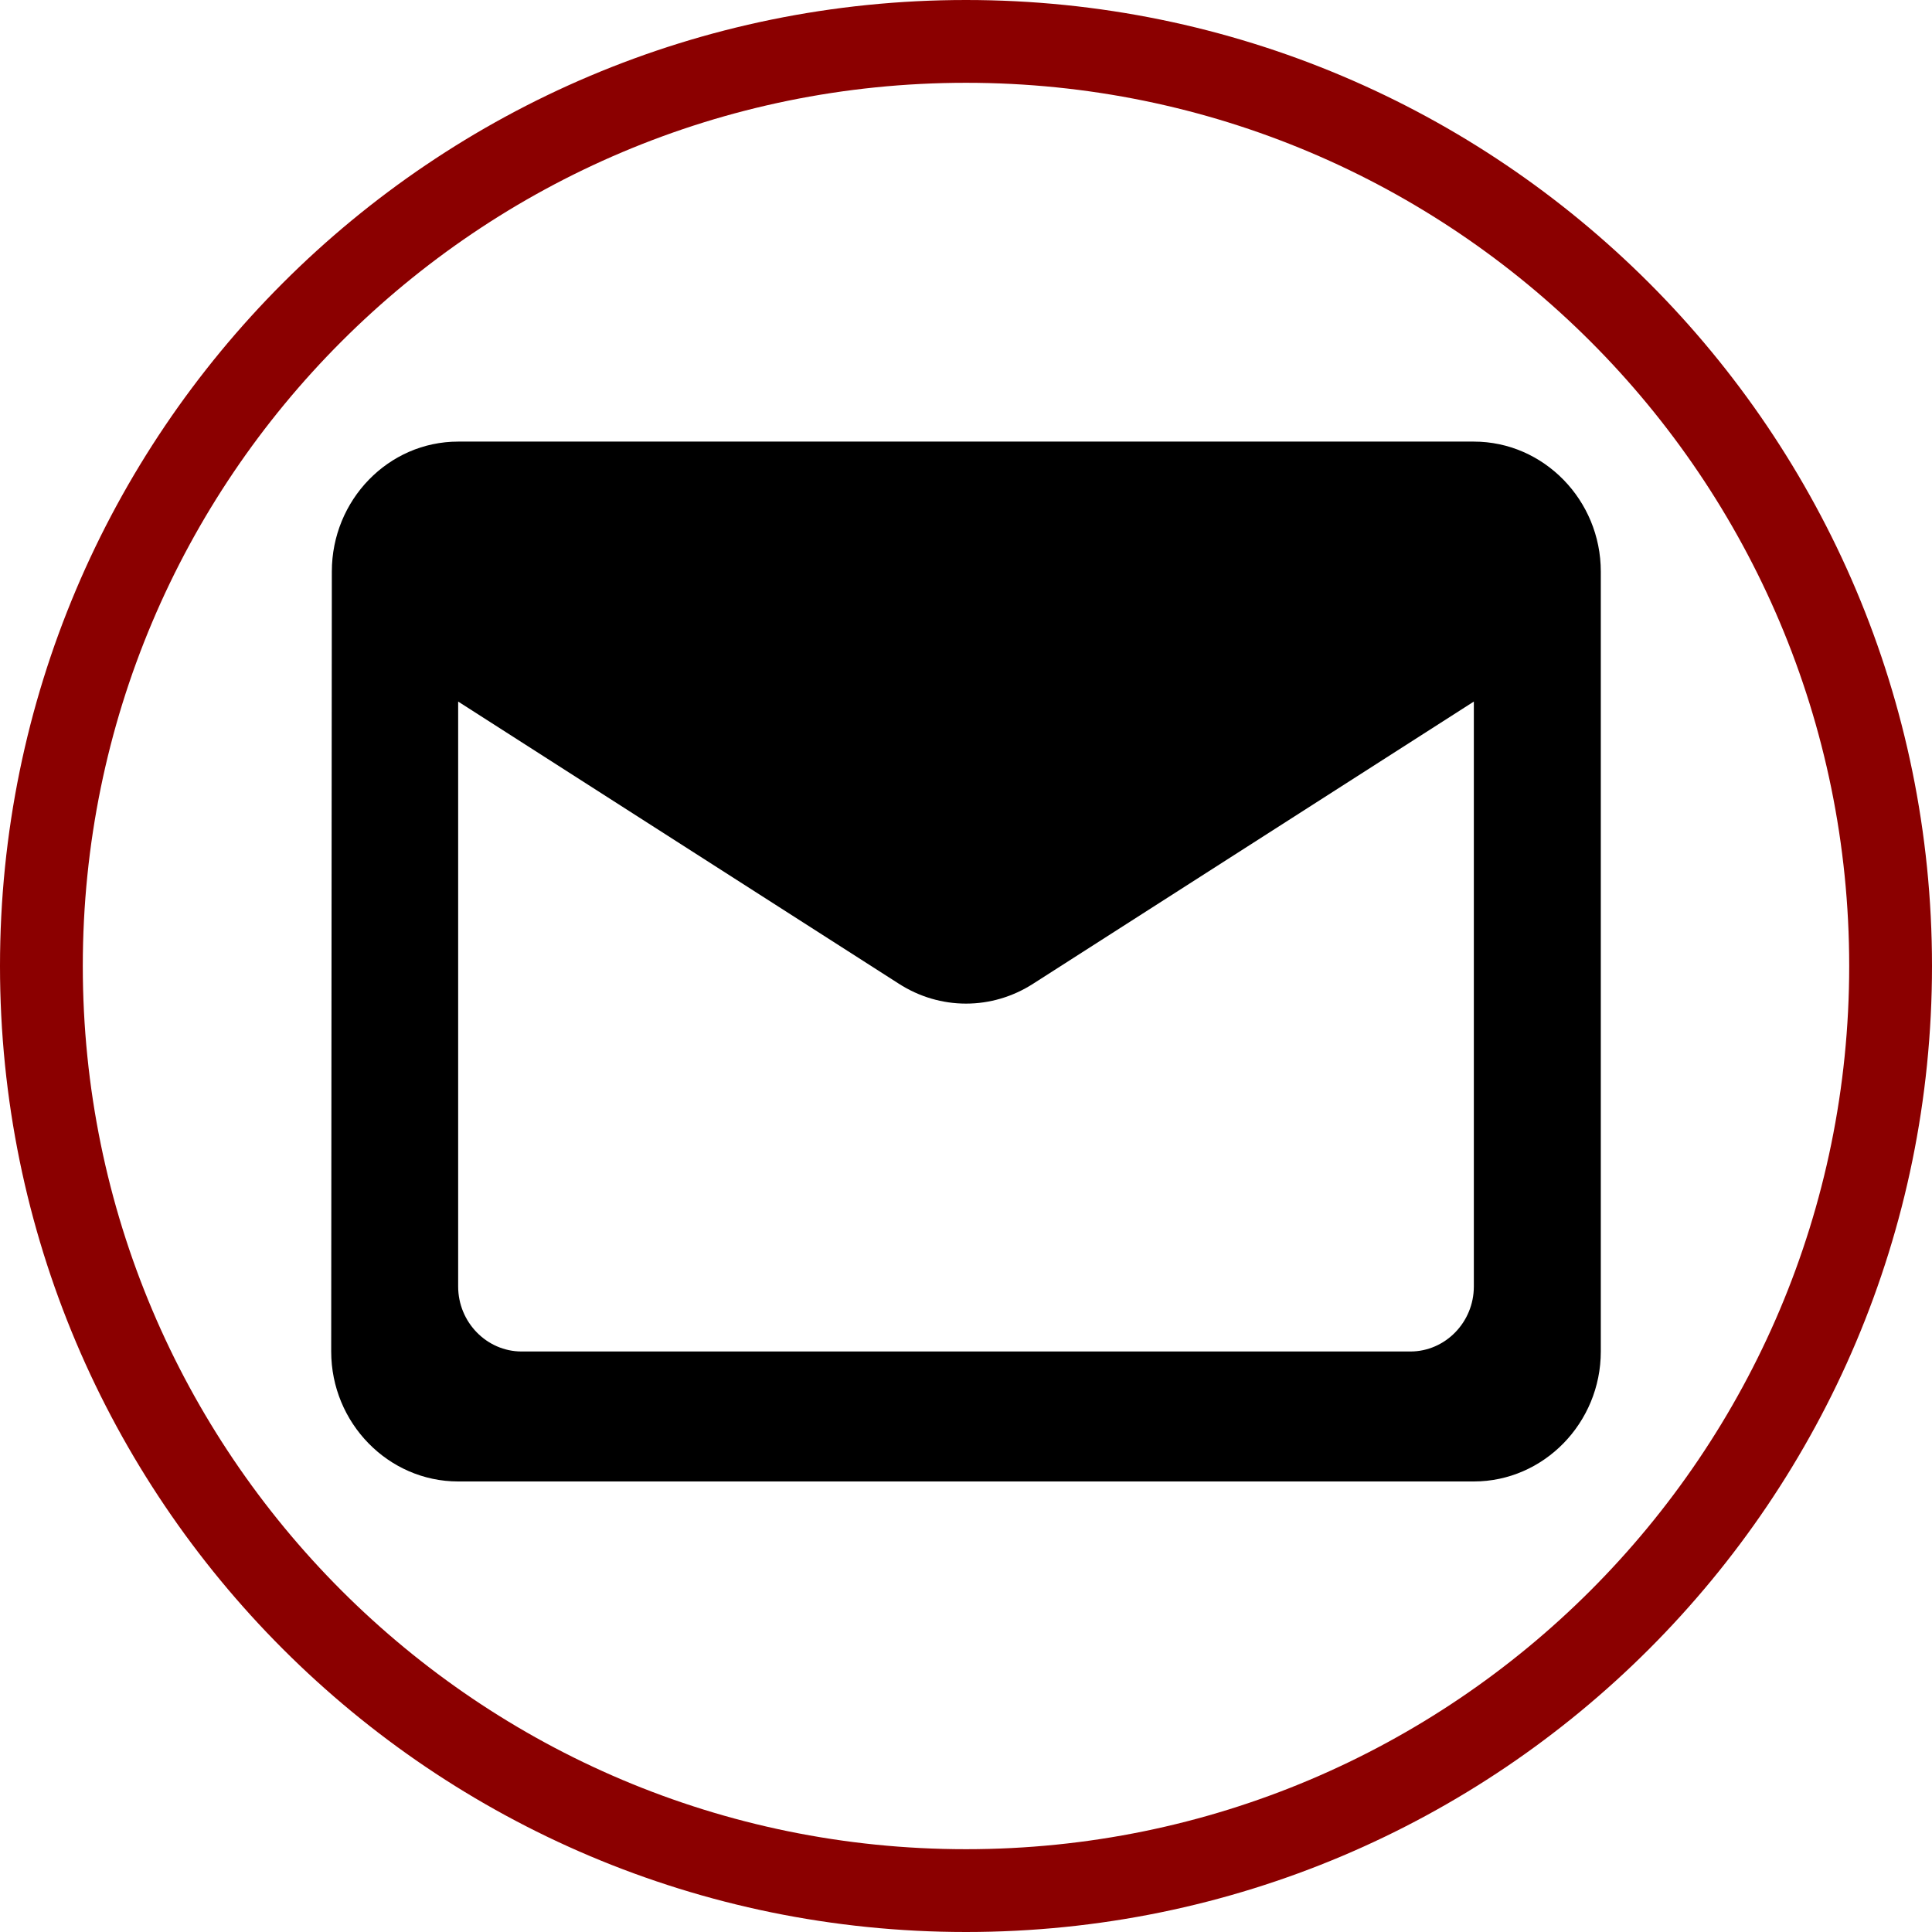
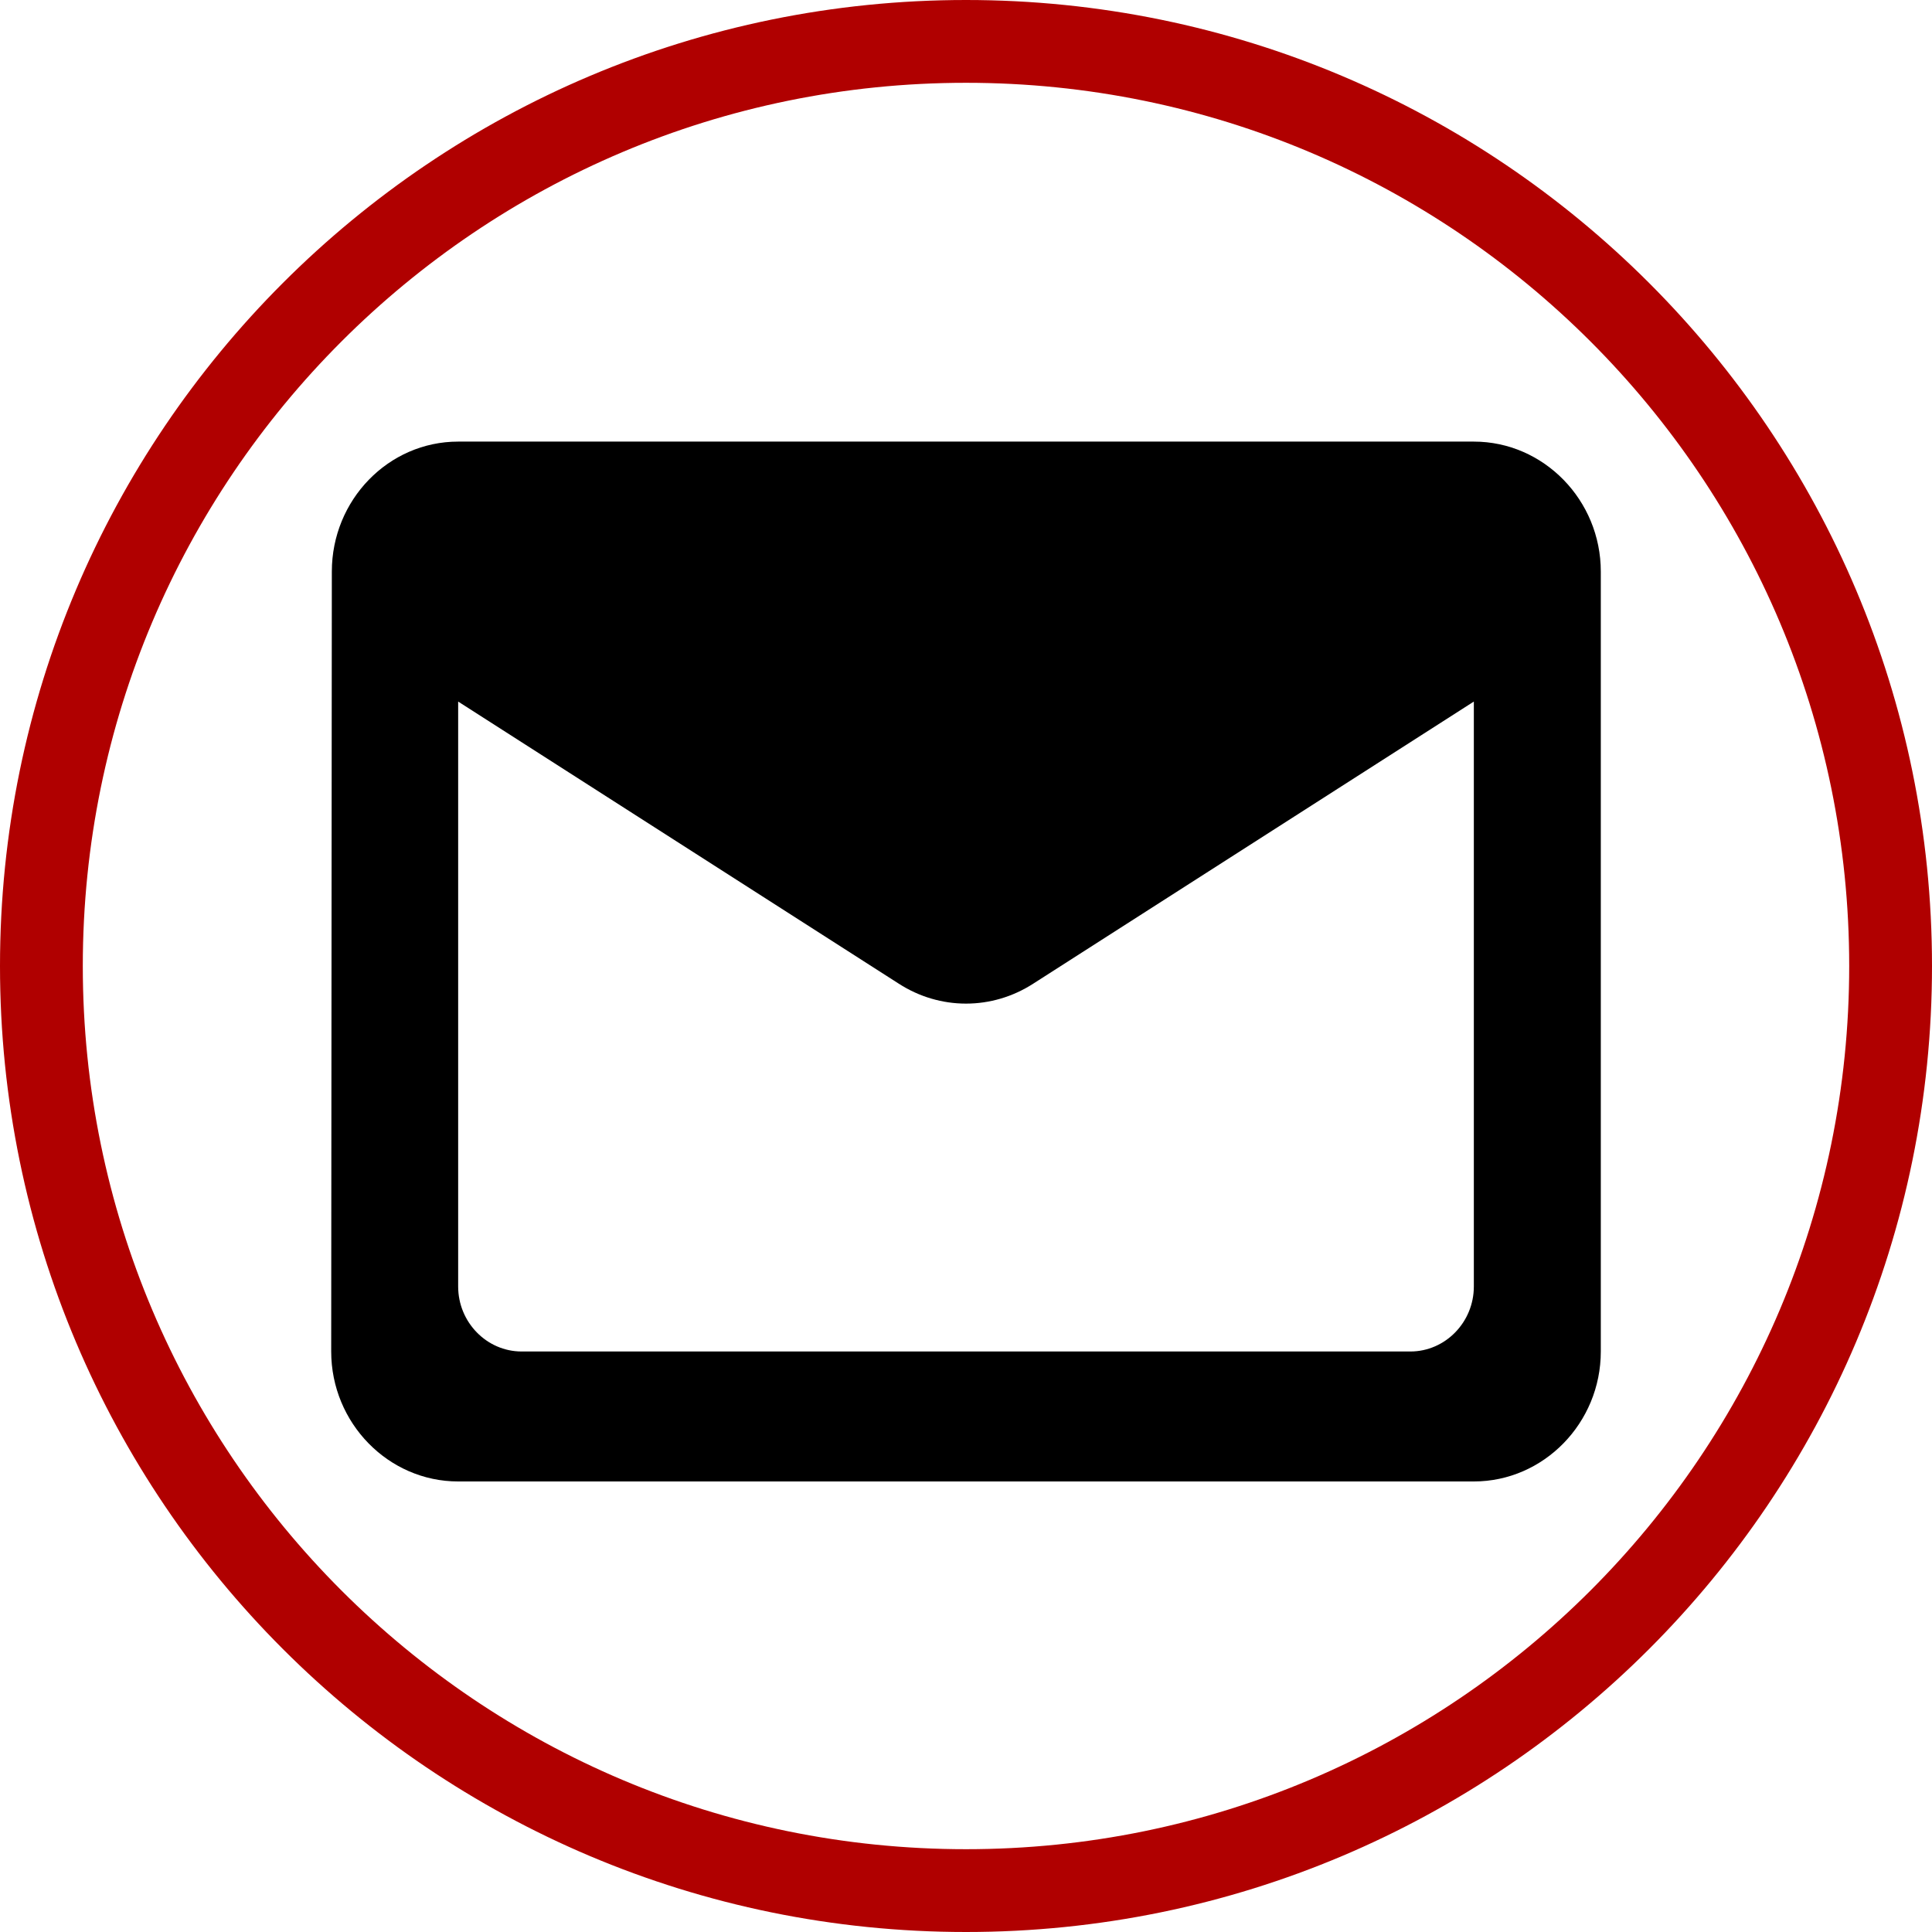
<svg xmlns="http://www.w3.org/2000/svg" width="70" height="70" viewBox="0 0 70 70" fill="none">
-   <path d="M35 1.5C53.502 1.5 68.5 16.498 68.5 35C68.5 53.502 53.502 68.5 35 68.5C16.498 68.5 1.5 53.502 1.5 35C1.5 16.498 16.498 1.5 35 1.5Z" stroke="#8B0000" stroke-width="3" />
+   <path d="M35 1.5C53.502 1.5 68.5 16.498 68.5 35C68.5 53.502 53.502 68.5 35 68.5C16.498 68.5 1.5 53.502 1.5 35C1.5 16.498 16.498 1.5 35 1.5Z" stroke="#B00000" stroke-width="3" />
  <path d="M53.4 16H16.6C14.07 16 12.023 18.119 12.023 20.709L12 48.967C12 51.557 14.07 53.676 16.6 53.676H53.4C55.93 53.676 58 51.557 58 48.967V20.709C58 18.119 55.93 16 53.4 16ZM51.1 48.967H18.9C17.635 48.967 16.6 47.907 16.6 46.612V25.419L32.562 35.639C34.057 36.604 35.943 36.604 37.438 35.639L53.4 25.419V46.612C53.4 47.907 52.365 48.967 51.1 48.967ZM35 20.709H16.6H53.4H35Z" fill="black" />
</svg>
